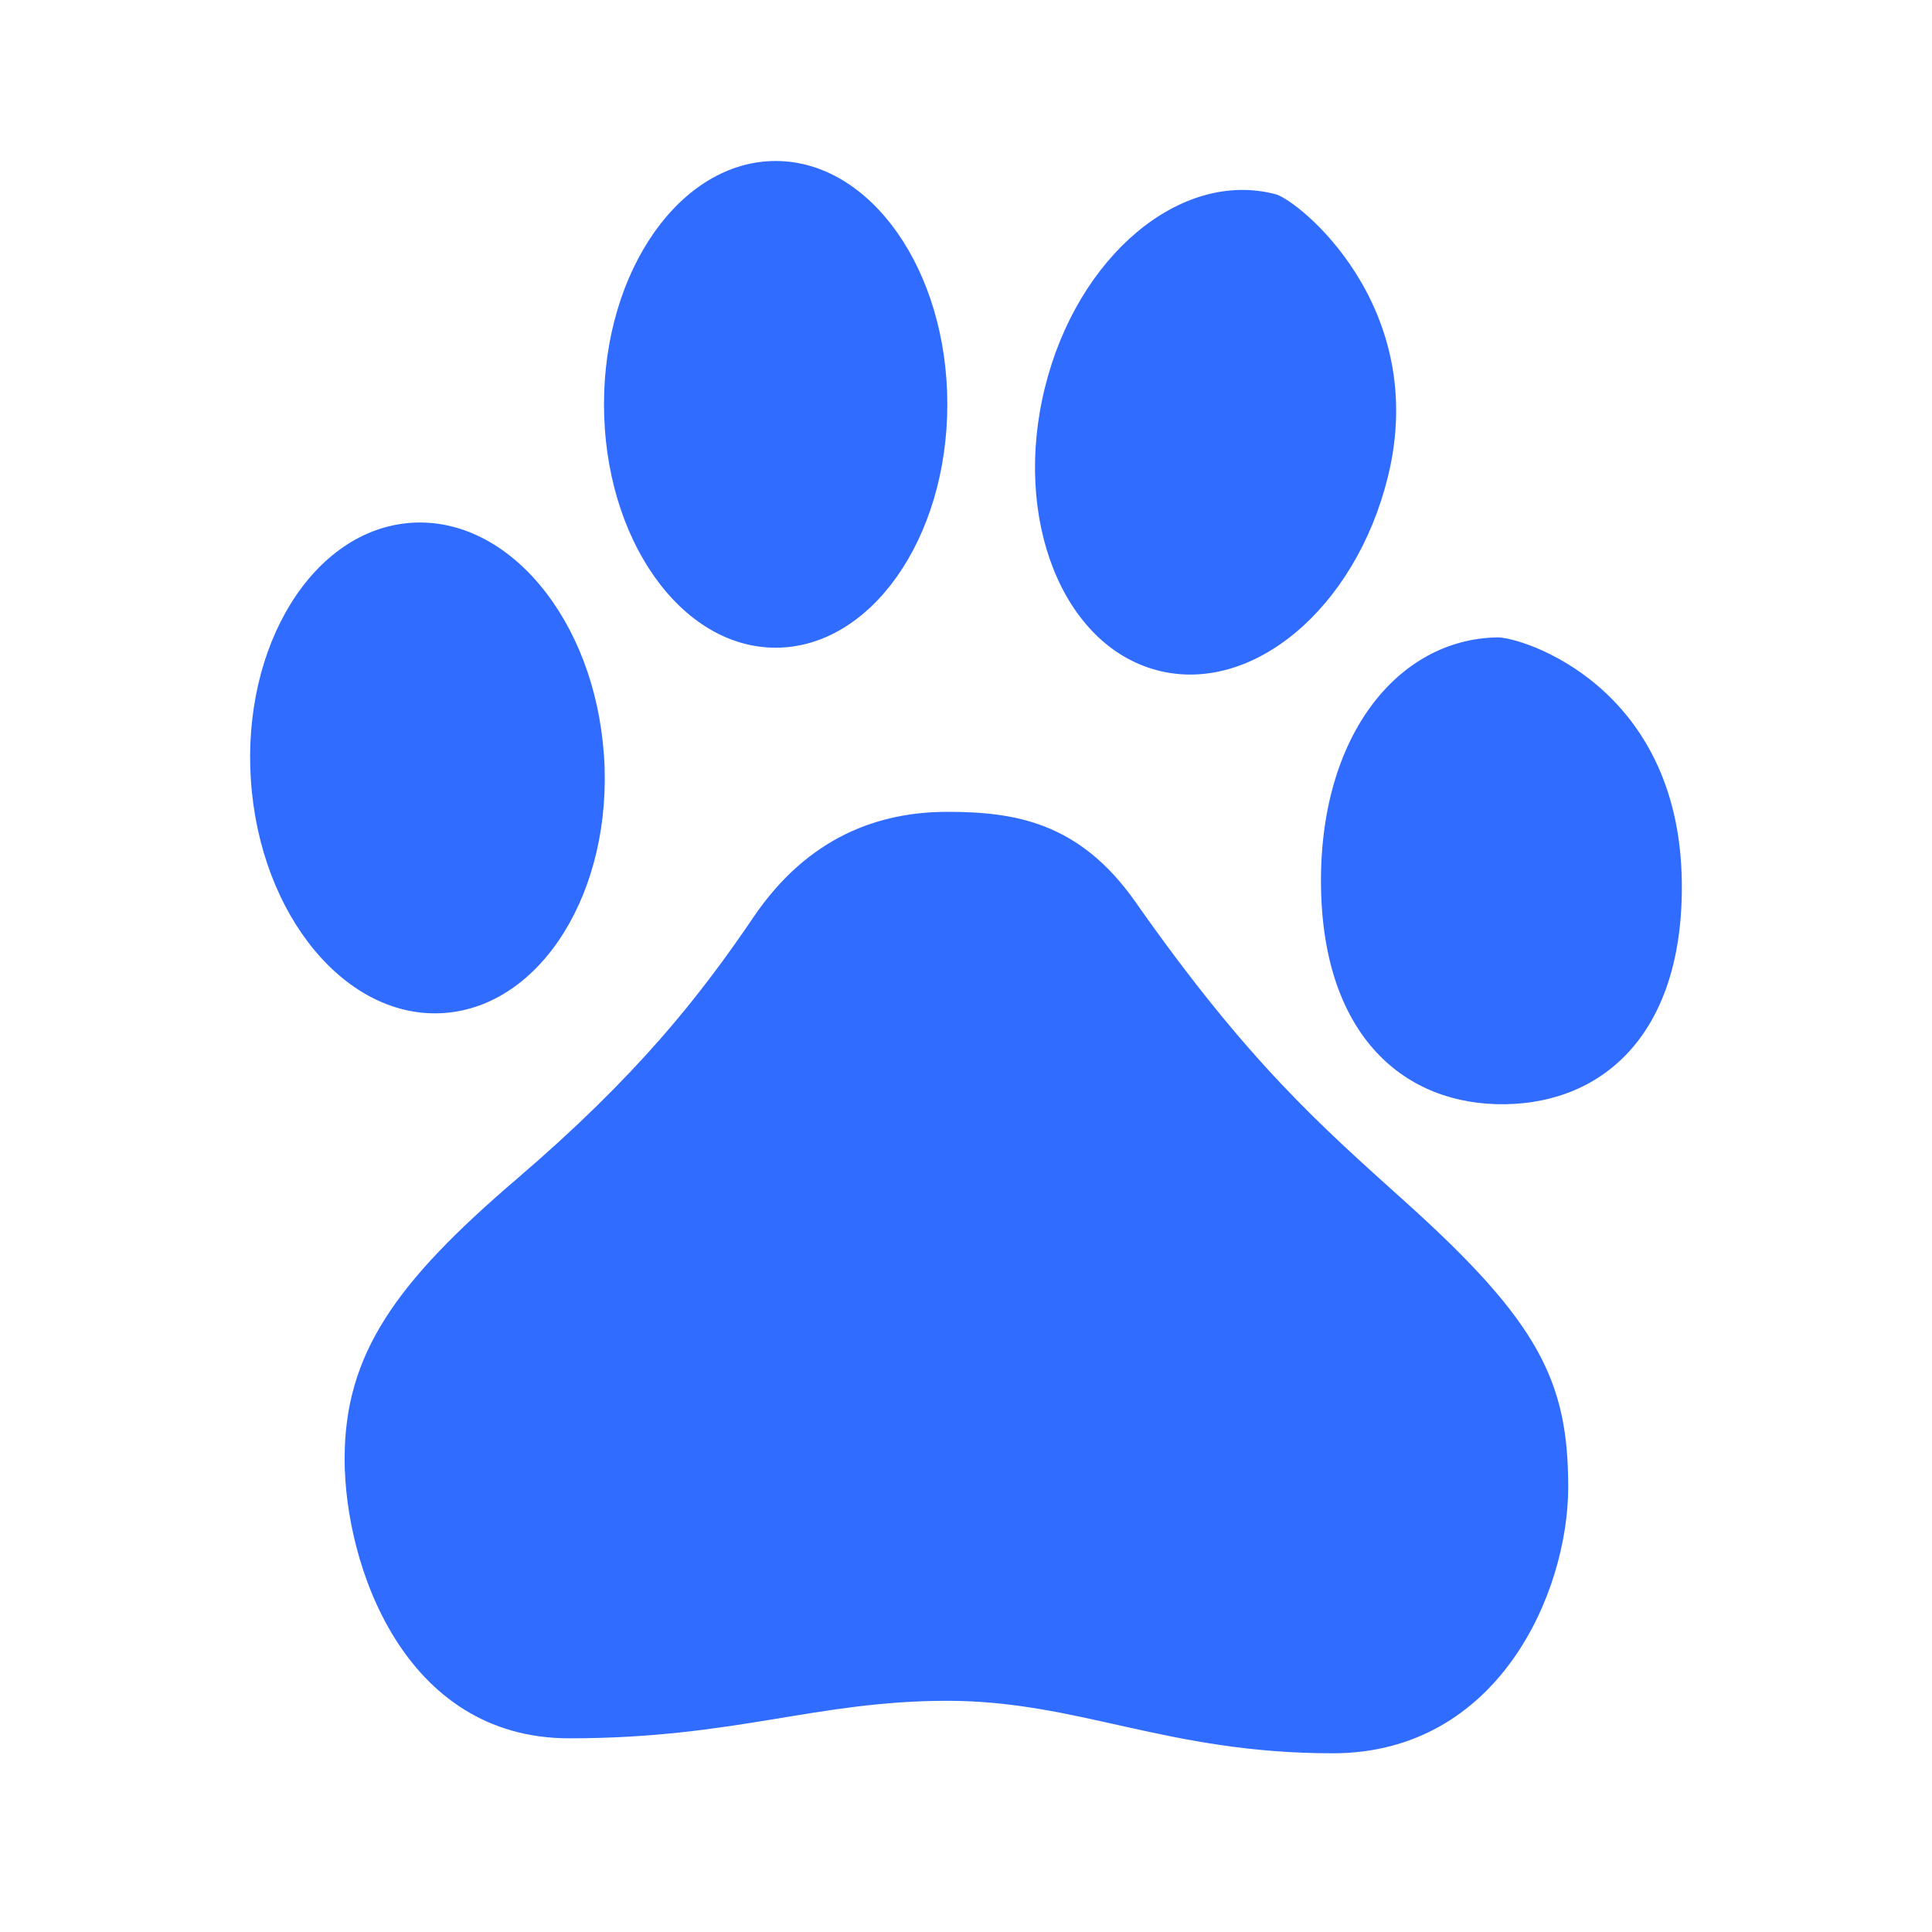
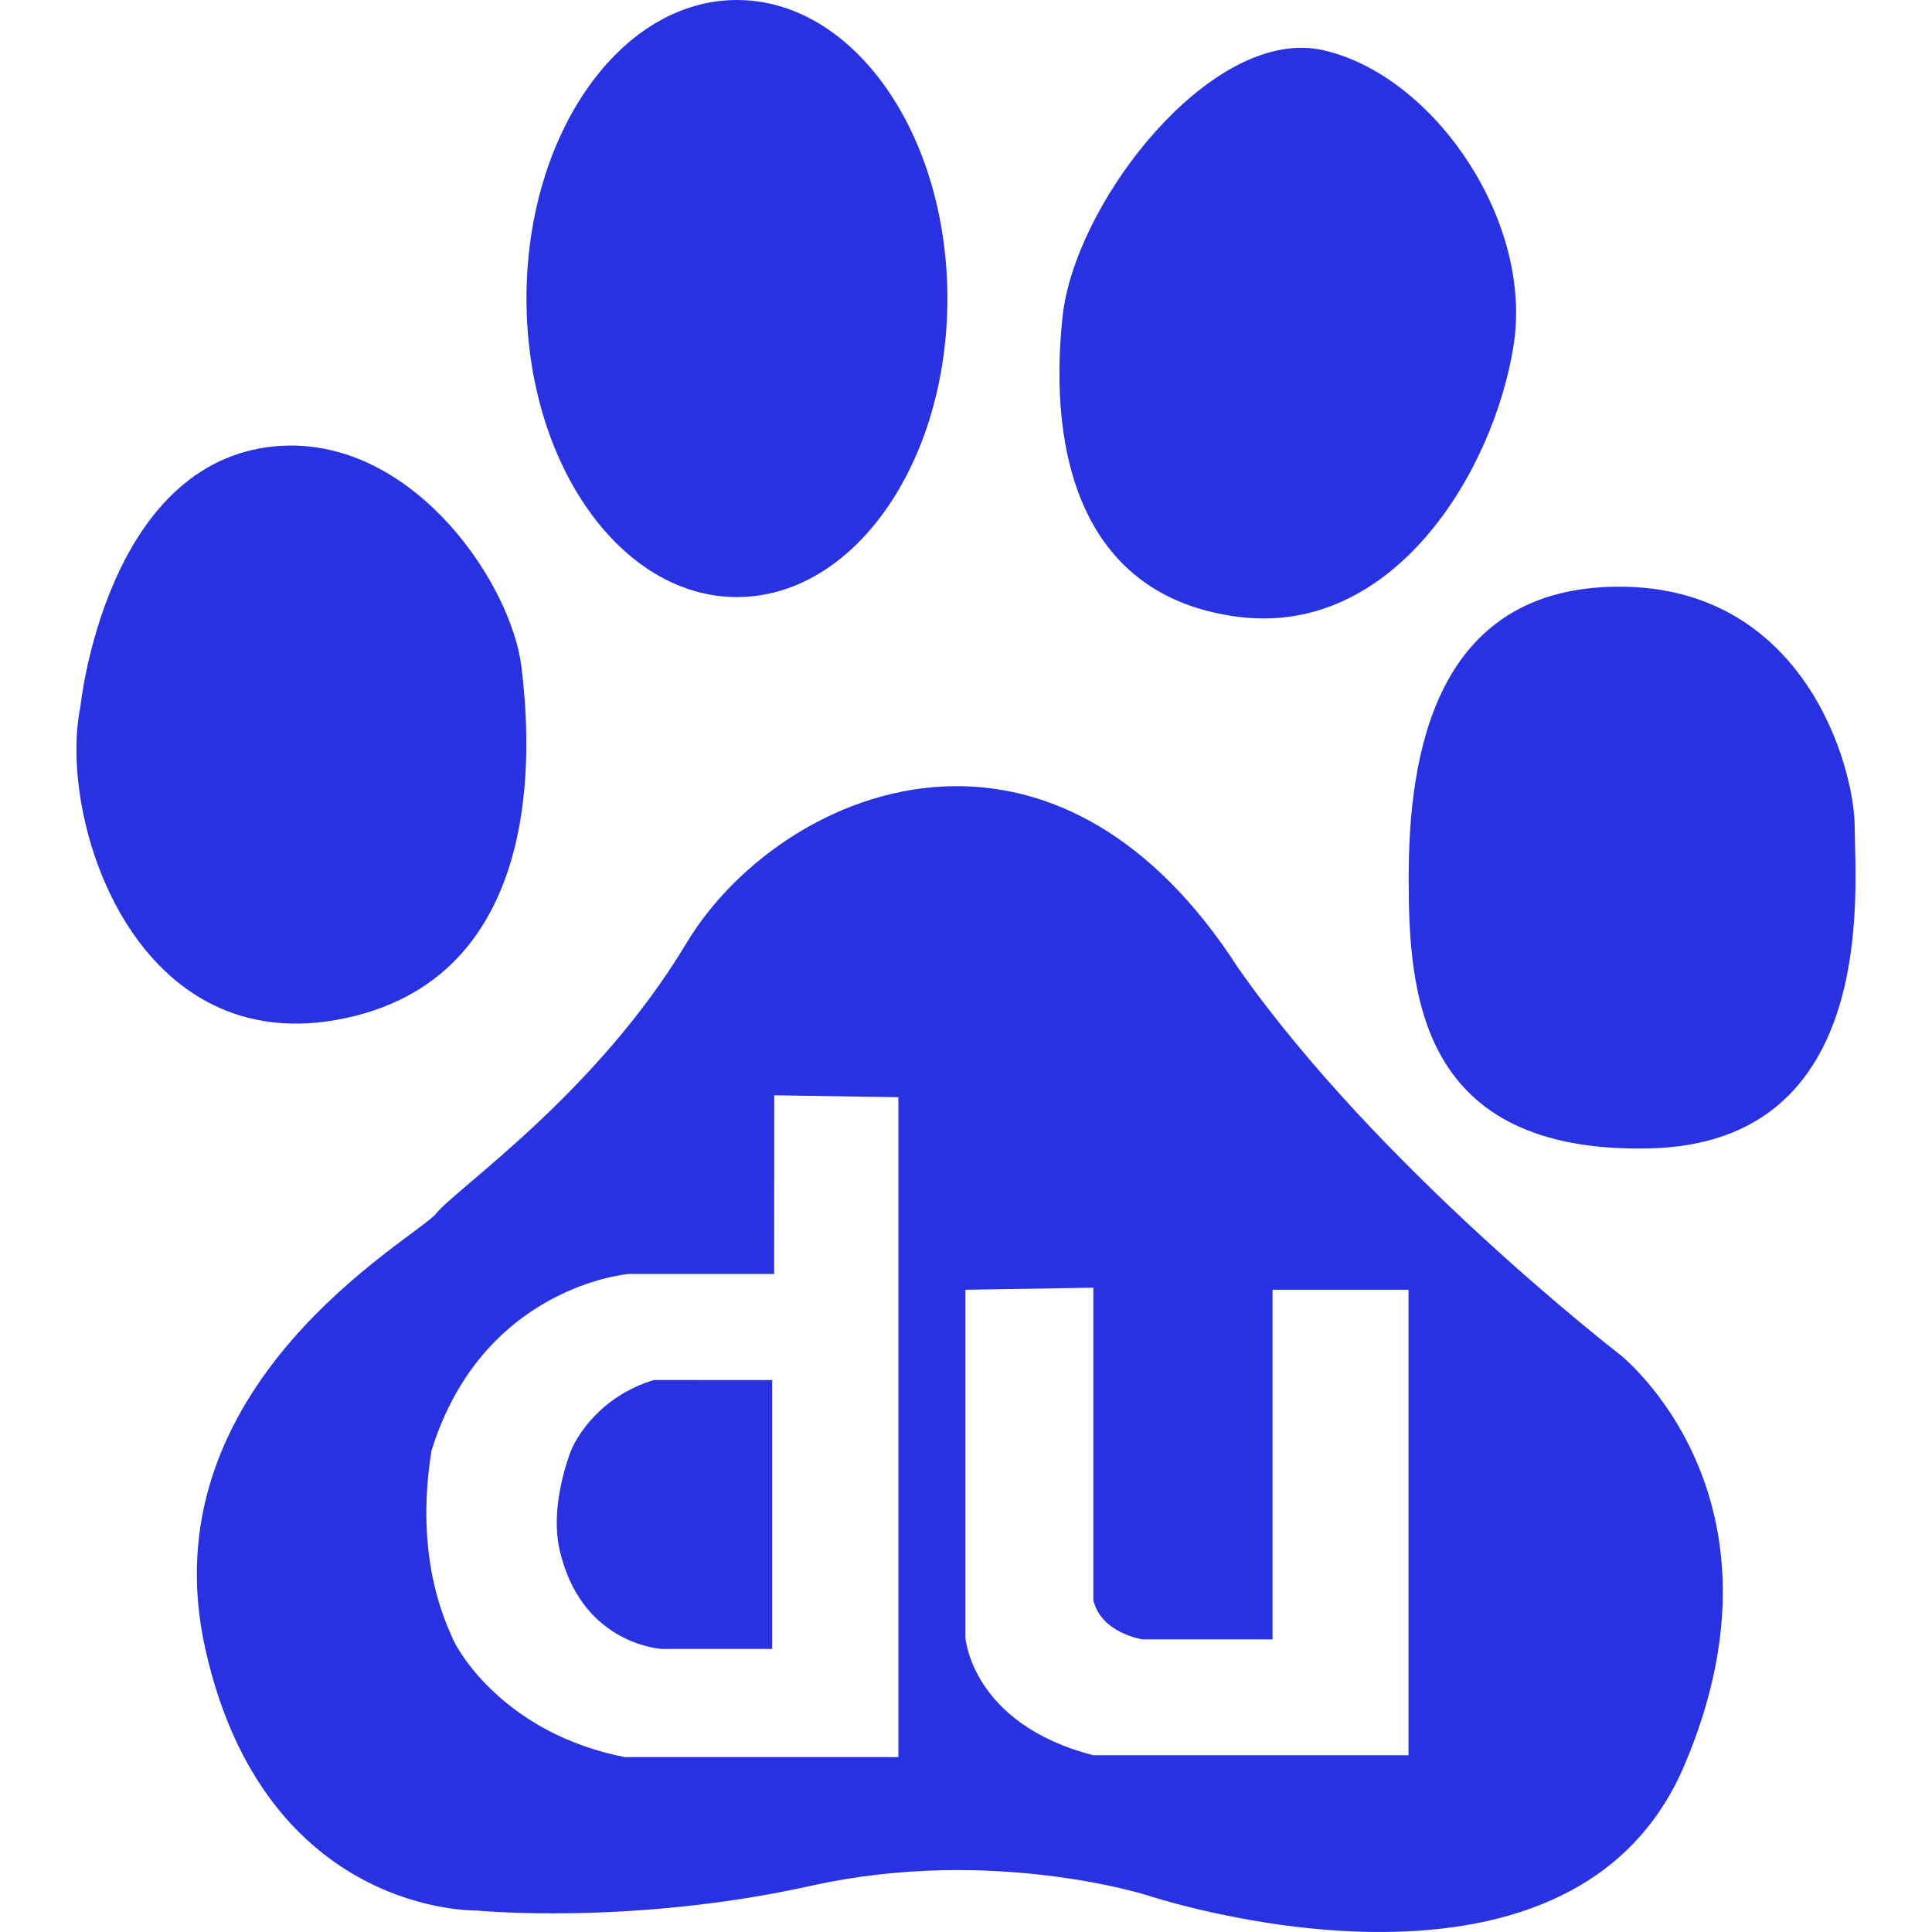
- <svg xmlns="http://www.w3.org/2000/svg" width="32" height="32" viewBox="-3 -2 24 24">
-   <path fill="#306cff" d="M4.503 7.382c.114 1.681-.774 3.115-1.986 3.202c-1.21.087-2.285-1.205-2.4-2.887c-.115-1.681.774-3.115 1.985-3.202c1.211-.087 2.286 1.205 2.4 2.887zm8.34-6.97c-1.176-.308-2.458.767-2.862 2.4c-.406 1.633.219 3.207 1.395 3.515c1.177.308 2.46-.767 2.864-2.4C14.767 1.8 13.126.485 12.844.412zm2.76 5.506c-1.238.018-2.22 1.226-2.193 3.096c.027 1.87 1.05 2.722 2.29 2.703c1.236-.019 2.22-.901 2.192-2.772c-.036-2.434-1.993-3.032-2.29-3.027zM6.635 0C5.458 0 4.503 1.354 4.503 3.023c0 1.67.955 3.023 2.132 3.023c1.178 0 2.133-1.353 2.133-3.023C8.768 1.353 7.813 0 6.635 0zm-.272 9.389c-.68 1.002-1.452 1.98-2.95 3.262c-1.497 1.282-2.132 2.167-2.132 3.472c0 1.304.726 3.471 2.79 3.471c2.065 0 3.063-.466 4.697-.466c1.633 0 2.723.652 4.787.652s2.926-2.003 2.926-3.308c0-1.305-.358-2.043-2.012-3.532c-1.06-.955-1.958-1.733-3.365-3.737c-.695-.99-1.497-1.118-2.336-1.118c-.84 0-1.724.302-2.405 1.304z" />
+ <svg xmlns="http://www.w3.org/2000/svg" width="32" height="32" viewBox="0 0 24 24">
+   <path fill="#2932e1" d="M9.154 0C7.71 0 6.54 1.658 6.54 3.707c0 2.051 1.171 3.71 2.615 3.71c1.446 0 2.614-1.659 2.614-3.71C11.768 1.658 10.6 0 9.154 0zm7.025.594C14.86.58 13.347 2.589 13.2 3.927c-.187 1.745.25 3.487 2.179 3.735c1.933.25 3.175-1.806 3.422-3.364c.252-1.555-.995-3.364-2.362-3.674a1.218 1.218 0 0 0-.261-.03zM3.582 5.535a2.811 2.811 0 0 0-.156.008c-2.118.19-2.428 3.24-2.428 3.24c-.287 1.41.686 4.425 3.297 3.864c2.617-.561 2.262-3.68 2.183-4.362c-.125-1.018-1.292-2.773-2.896-2.75zm16.534 1.753c-2.308 0-2.617 2.119-2.617 3.616c0 1.43.121 3.425 2.988 3.362c2.867-.063 2.553-3.238 2.553-3.988c0-.745-.62-2.99-2.924-2.99zm-8.264 2.478c-1.424.014-2.708.925-3.323 1.947c-1.118 1.868-2.863 3.05-3.112 3.363c-.25.309-3.61 2.116-2.864 5.42c.746 3.301 3.365 3.237 3.365 3.237s1.93.19 4.171-.31c2.24-.495 4.17.123 4.17.123s5.233 1.748 6.665-1.616c1.43-3.364-.808-5.109-.808-5.109s-2.99-2.306-4.736-4.798c-1.072-1.665-2.348-2.268-3.528-2.257zm-2.234 3.84l1.542.024v8.197H7.758c-1.47-.291-2.055-1.292-2.13-1.462c-.072-.173-.488-.976-.268-2.343c.635-2.049 2.447-2.196 2.447-2.196h1.81zm3.964 2.39v3.881c.096.413.612.488.612.488h1.614v-4.343h1.689v5.782h-3.915c-1.517-.39-1.59-1.465-1.59-1.465v-4.317zm-5.458 1.147c-.66.197-.978.708-1.05.928c-.076.22-.247.78-.1 1.269c.294 1.095 1.248 1.144 1.248 1.144h1.37v-3.34z" />
</svg>
